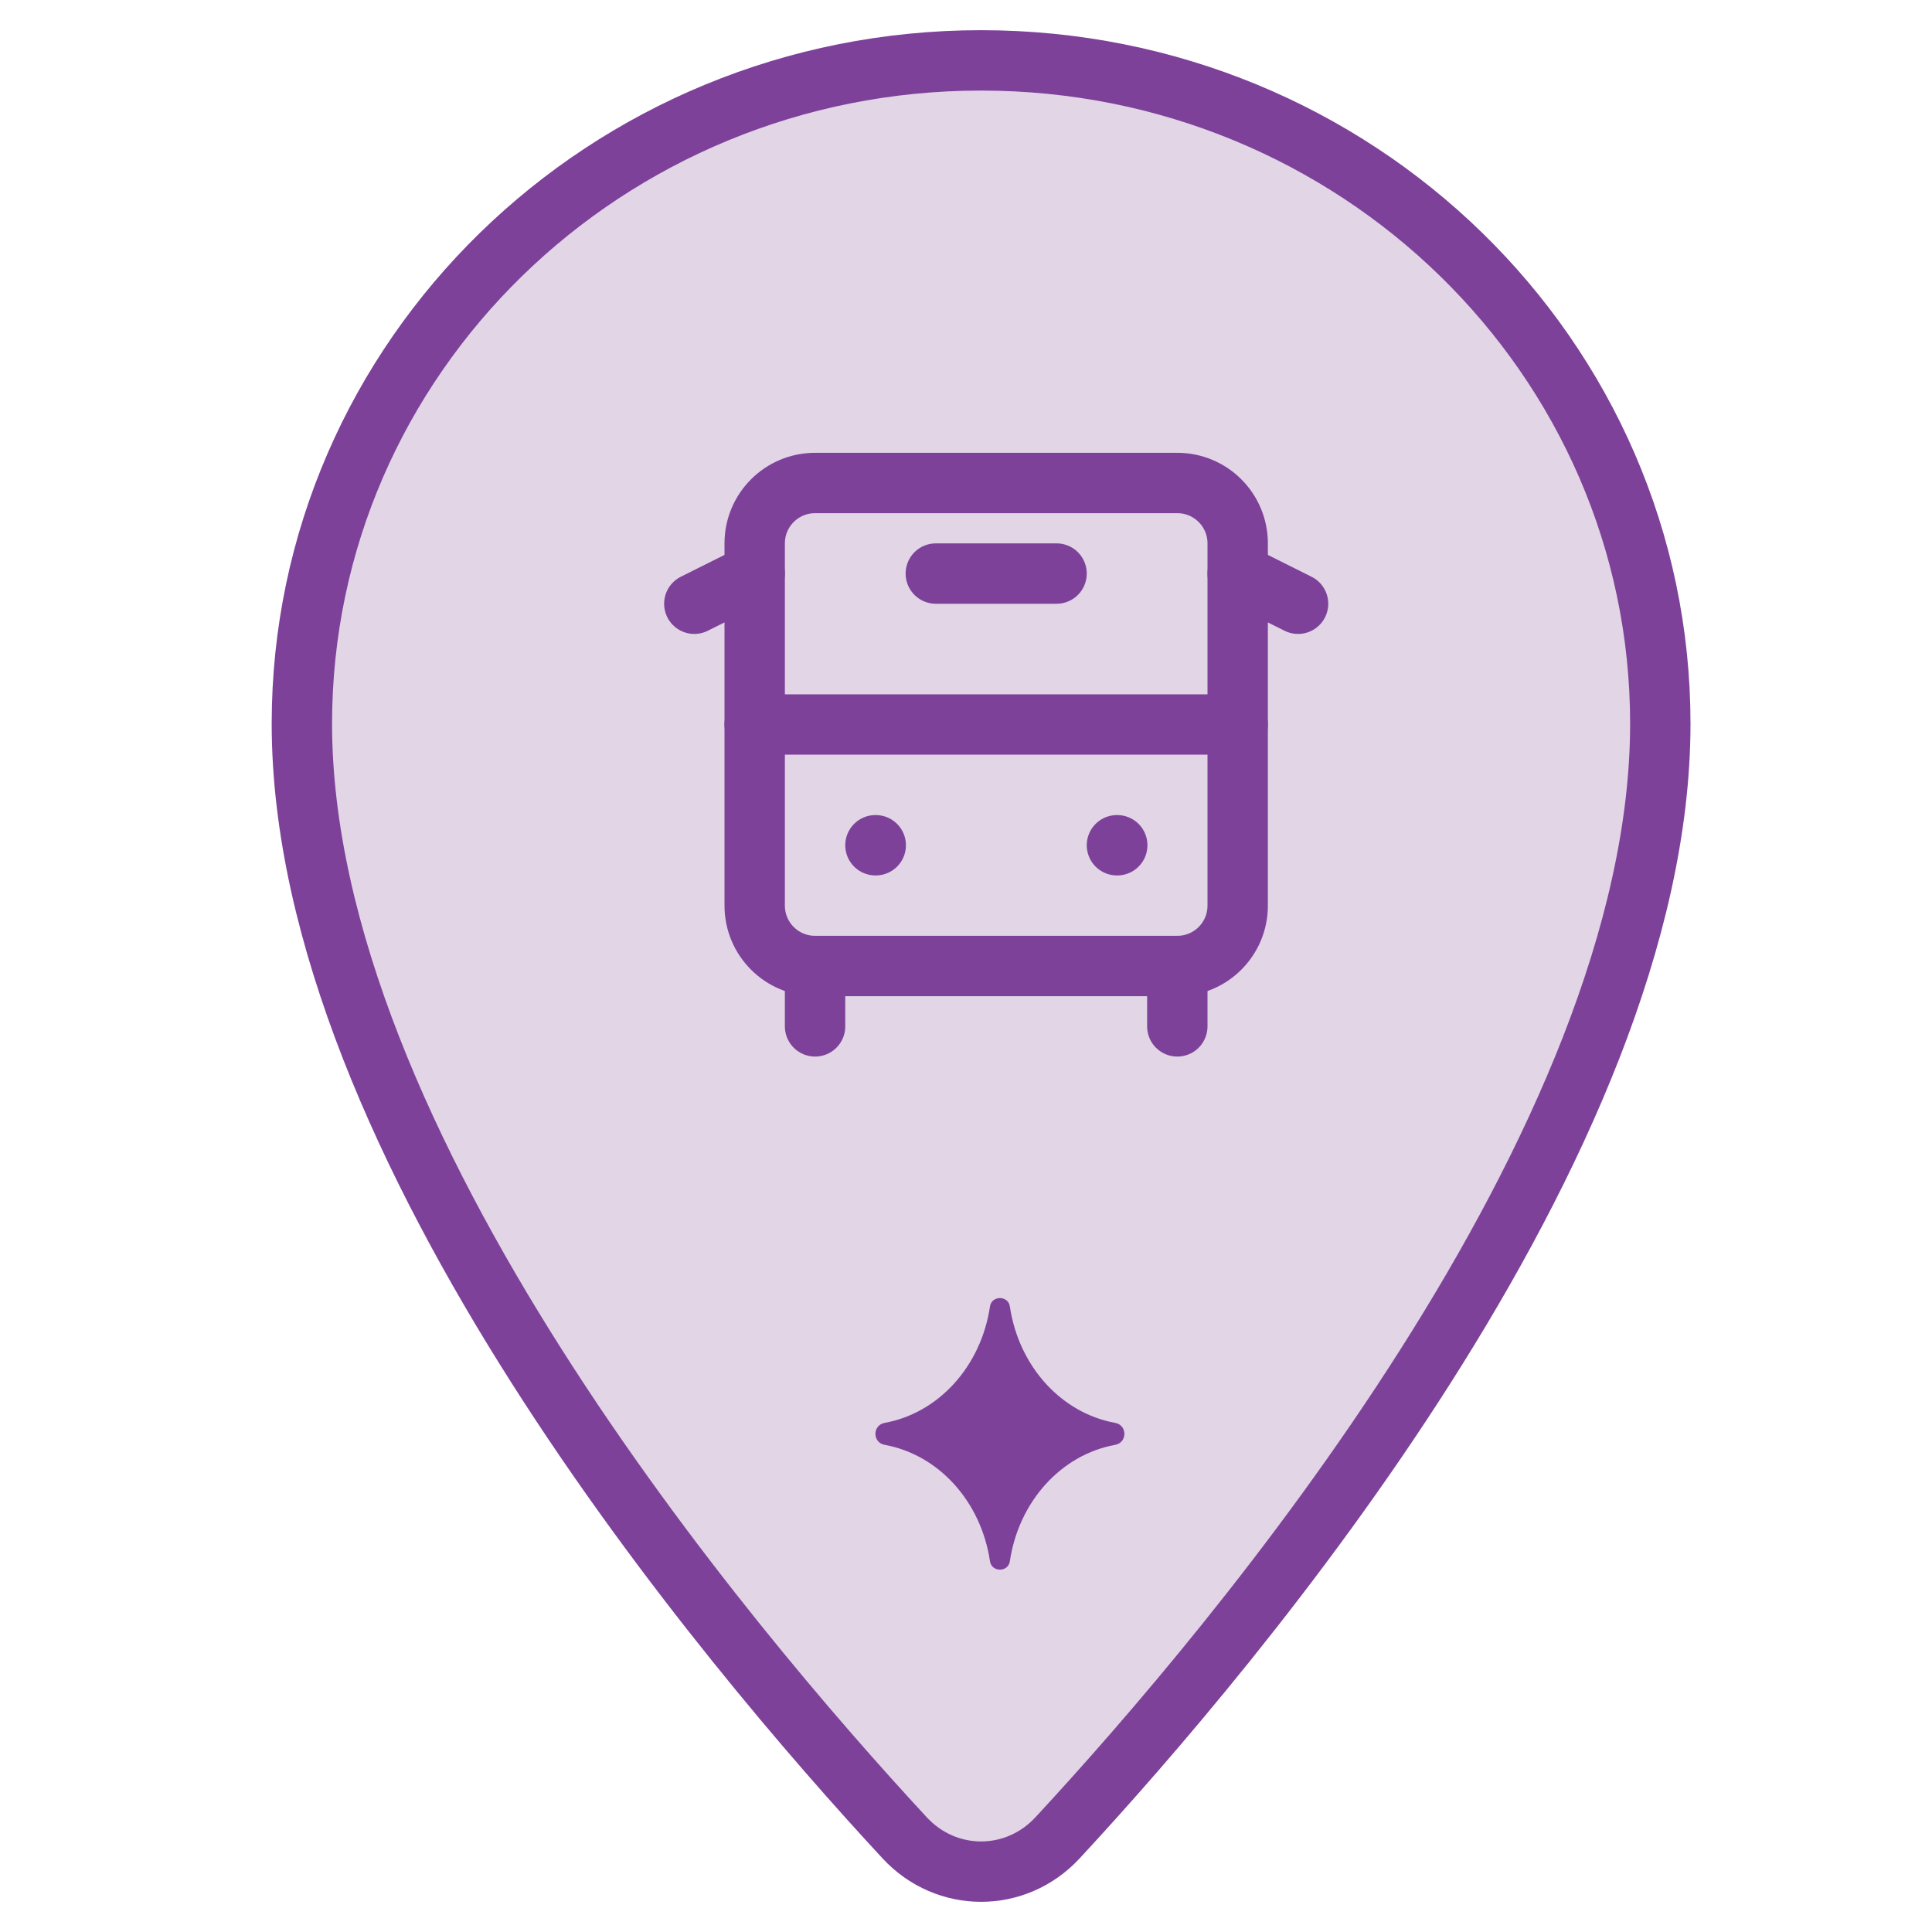
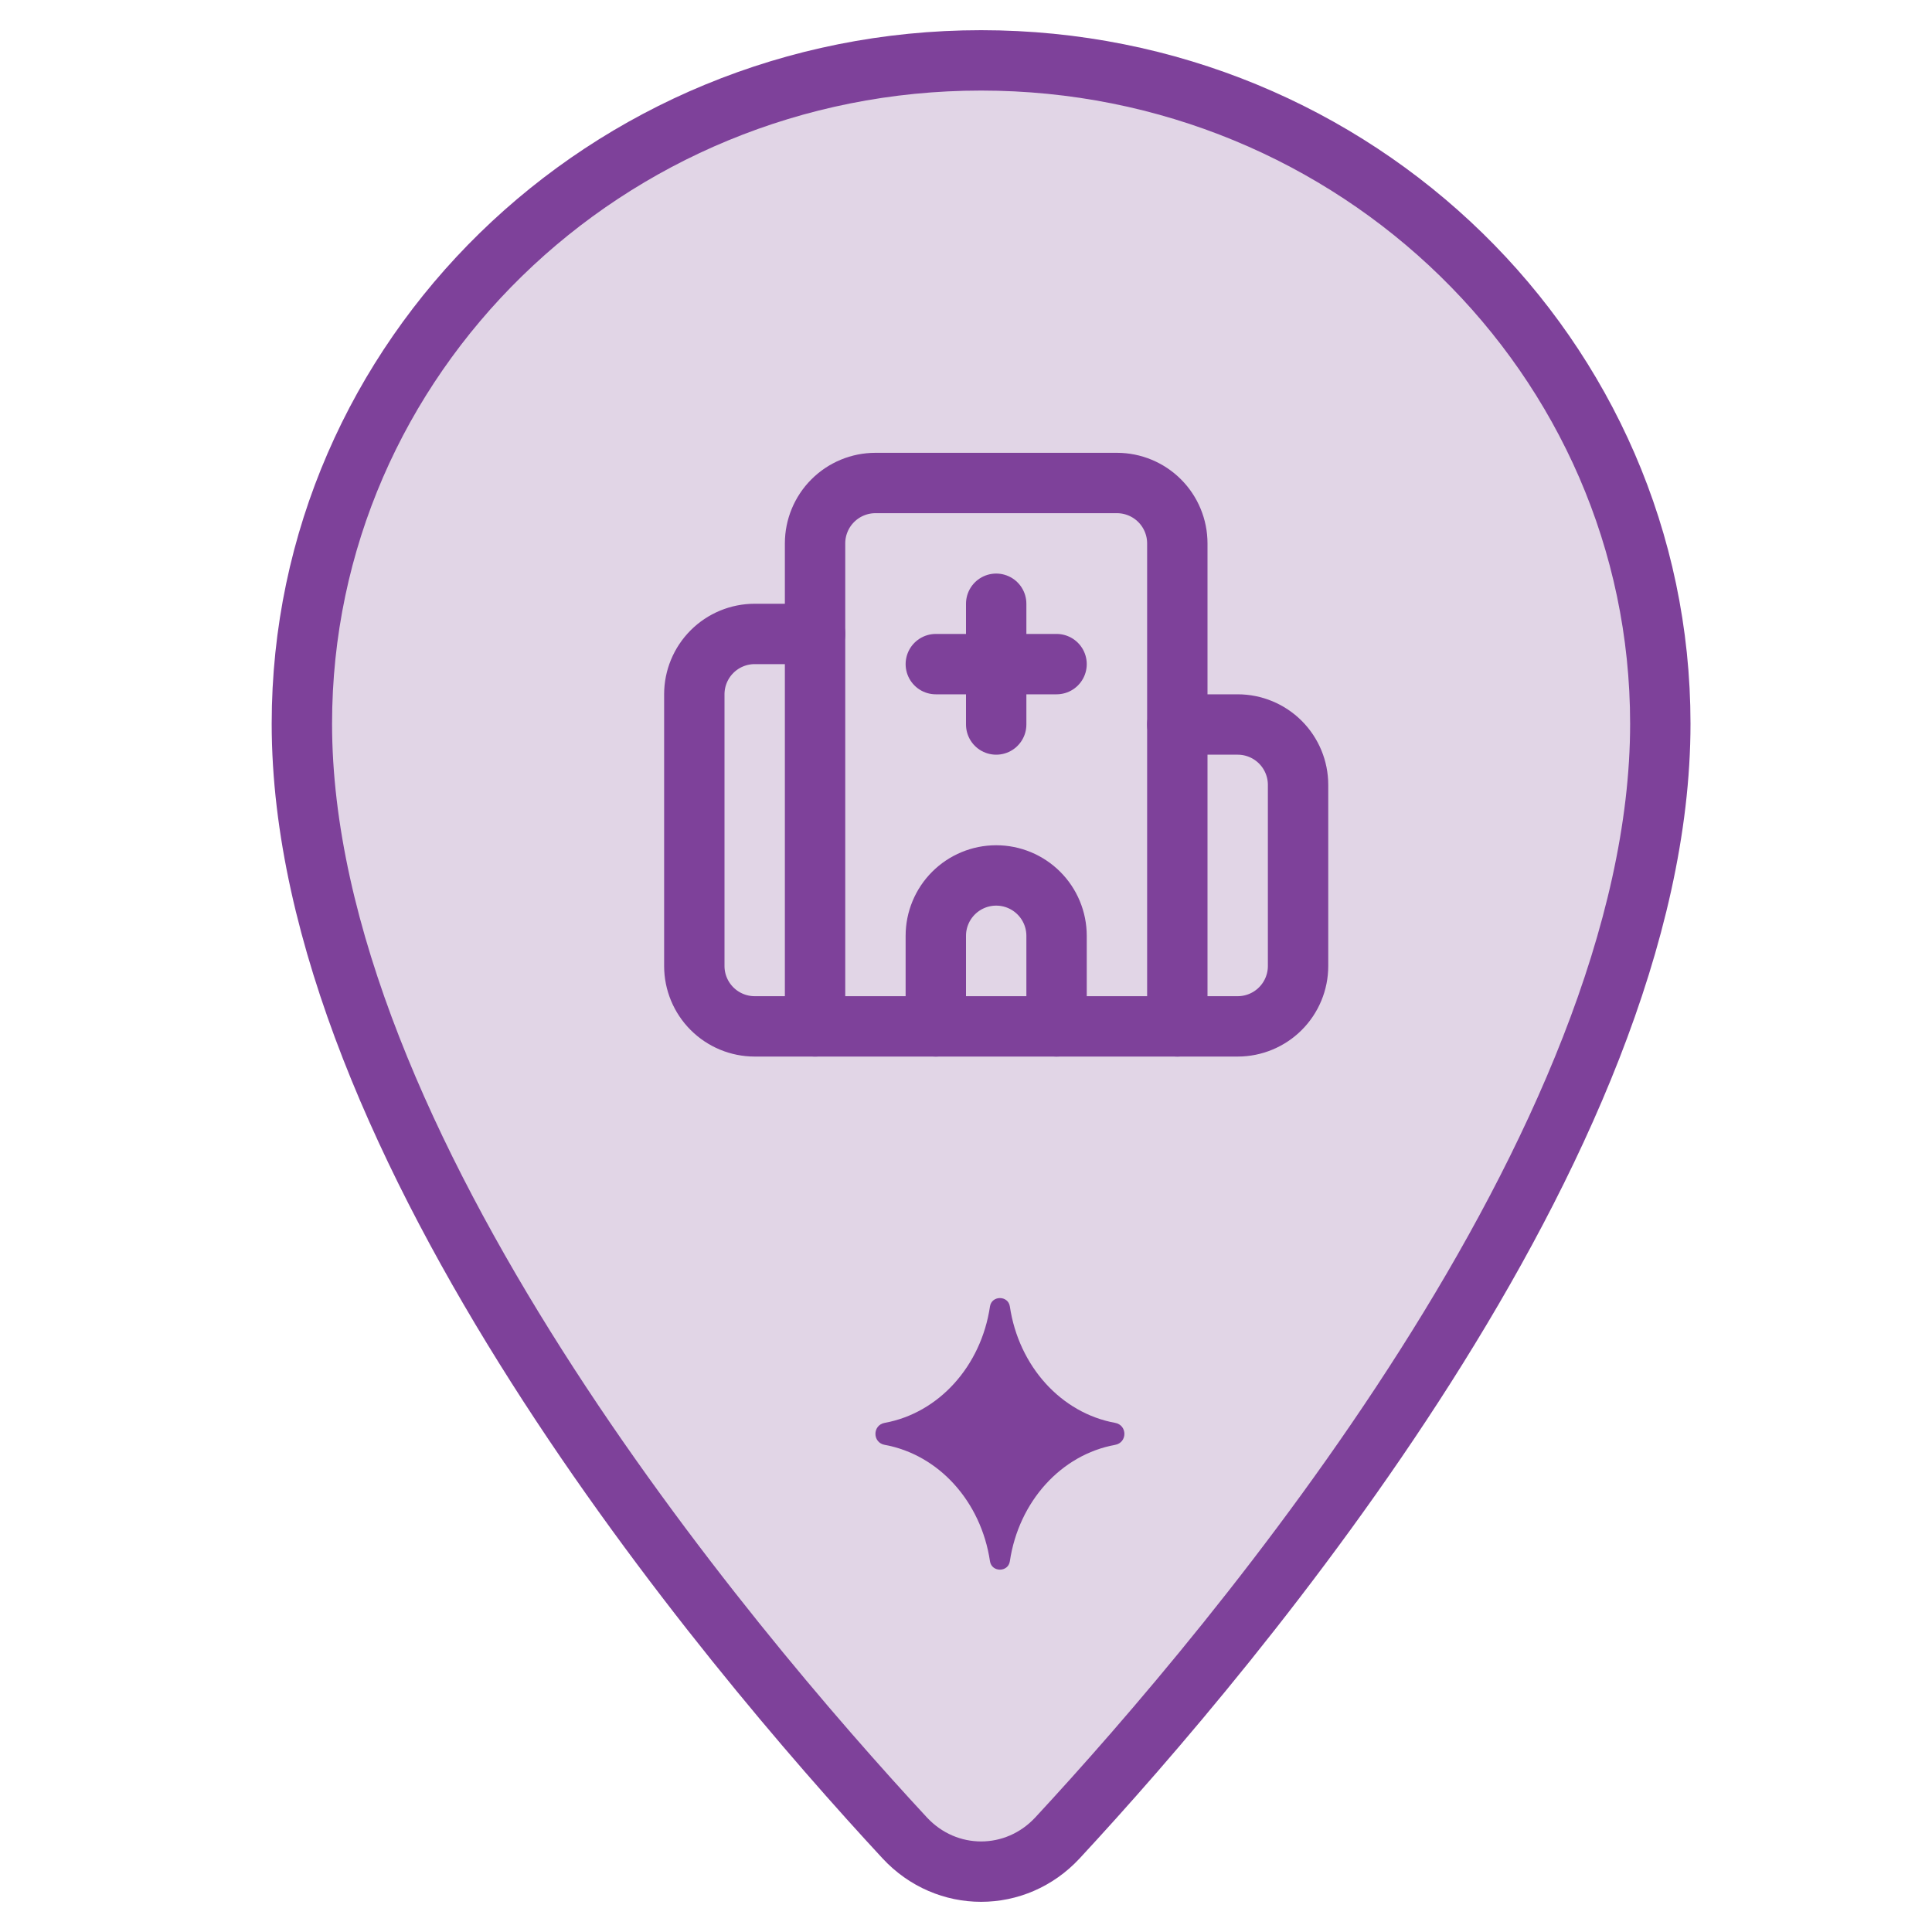
<svg xmlns="http://www.w3.org/2000/svg" width="64" height="64" viewBox="0 0 64 64" fill="none">
  <path d="M32.5 2C20.078 2 10 11.833 10 23.973C10 37.872 24.086 54.532 29.969 60.882C31.352 62.373 33.648 62.373 35.031 60.882C40.914 54.532 55 37.872 55 23.973C55 11.833 44.922 2 32.5 2Z" fill="#FAFAFA" />
  <path d="M32.5 2C20.078 2 10 11.833 10 23.973C10 37.872 24.086 54.532 29.969 60.882C31.352 62.373 33.648 62.373 35.031 60.882C40.914 54.532 55 37.872 55 23.973C55 11.833 44.922 2 32.5 2Z" fill="#7E419A" fill-opacity="0.2" />
  <path d="M32.5 2C20.078 2 10 11.833 10 23.973C10 37.872 24.086 54.532 29.969 60.882C31.352 62.373 33.648 62.373 35.031 60.882C40.914 54.532 55 37.872 55 23.973C55 11.833 44.922 2 32.5 2Z" stroke="#7E419A" stroke-width="2" />
  <path d="M32.794 43.28C32.85 42.907 33.398 42.907 33.453 43.28V43.28C33.748 45.258 35.15 46.808 36.939 47.134V47.134C37.35 47.209 37.35 47.788 36.939 47.863V47.863C35.15 48.189 33.748 49.739 33.453 51.717V51.717C33.398 52.09 32.85 52.09 32.794 51.717V51.717C32.499 49.739 31.097 48.189 29.308 47.863V47.863C28.897 47.788 28.897 47.209 29.308 47.134V47.134C31.097 46.808 32.499 45.258 32.794 43.28V43.28Z" fill="#7E419A" />
-   <path d="M25 19L23 20M31 19H35M43 20L41 19" stroke="#7E419A" stroke-width="2" stroke-linecap="round" stroke-linejoin="round" />
-   <path d="M39 16H27C25.895 16 25 16.895 25 18V30C25 31.105 25.895 32 27 32H39C40.105 32 41 31.105 41 30V18C41 16.895 40.105 16 39 16Z" stroke="#7E419A" stroke-width="2" stroke-linecap="round" stroke-linejoin="round" />
-   <path d="M25 24H41M29 28H29.01M37 28H37.01M27 32V34M39 34V32" stroke="#7E419A" stroke-width="2" stroke-linecap="round" stroke-linejoin="round" />
+   <path d="M33 20V24M35 34V31C35 30.47 34.789 29.961 34.414 29.586C34.039 29.211 33.53 29 33 29C32.47 29 31.961 29.211 31.586 29.586C31.211 29.961 31 30.47 31 31V34M35 22H31" stroke="#7E419A" stroke-width="2" stroke-linecap="round" stroke-linejoin="round" />
+   <path d="M39 24H41C41.53 24 42.039 24.211 42.414 24.586C42.789 24.961 43 25.47 43 26V32C43 32.53 42.789 33.039 42.414 33.414C42.039 33.789 41.53 34 41 34H25C24.47 34 23.961 33.789 23.586 33.414C23.211 33.039 23 32.53 23 32V23C23 22.47 23.211 21.961 23.586 21.586C23.961 21.211 24.47 21 25 21H27" stroke="#7E419A" stroke-width="2" stroke-linecap="round" stroke-linejoin="round" />
+   <path d="M39 34V18C39 17.47 38.789 16.961 38.414 16.586C38.039 16.211 37.53 16 37 16H29C28.47 16 27.961 16.211 27.586 16.586C27.211 16.961 27 17.47 27 18V34" stroke="#7E419A" stroke-width="2" stroke-linecap="round" stroke-linejoin="round" />
</svg>
